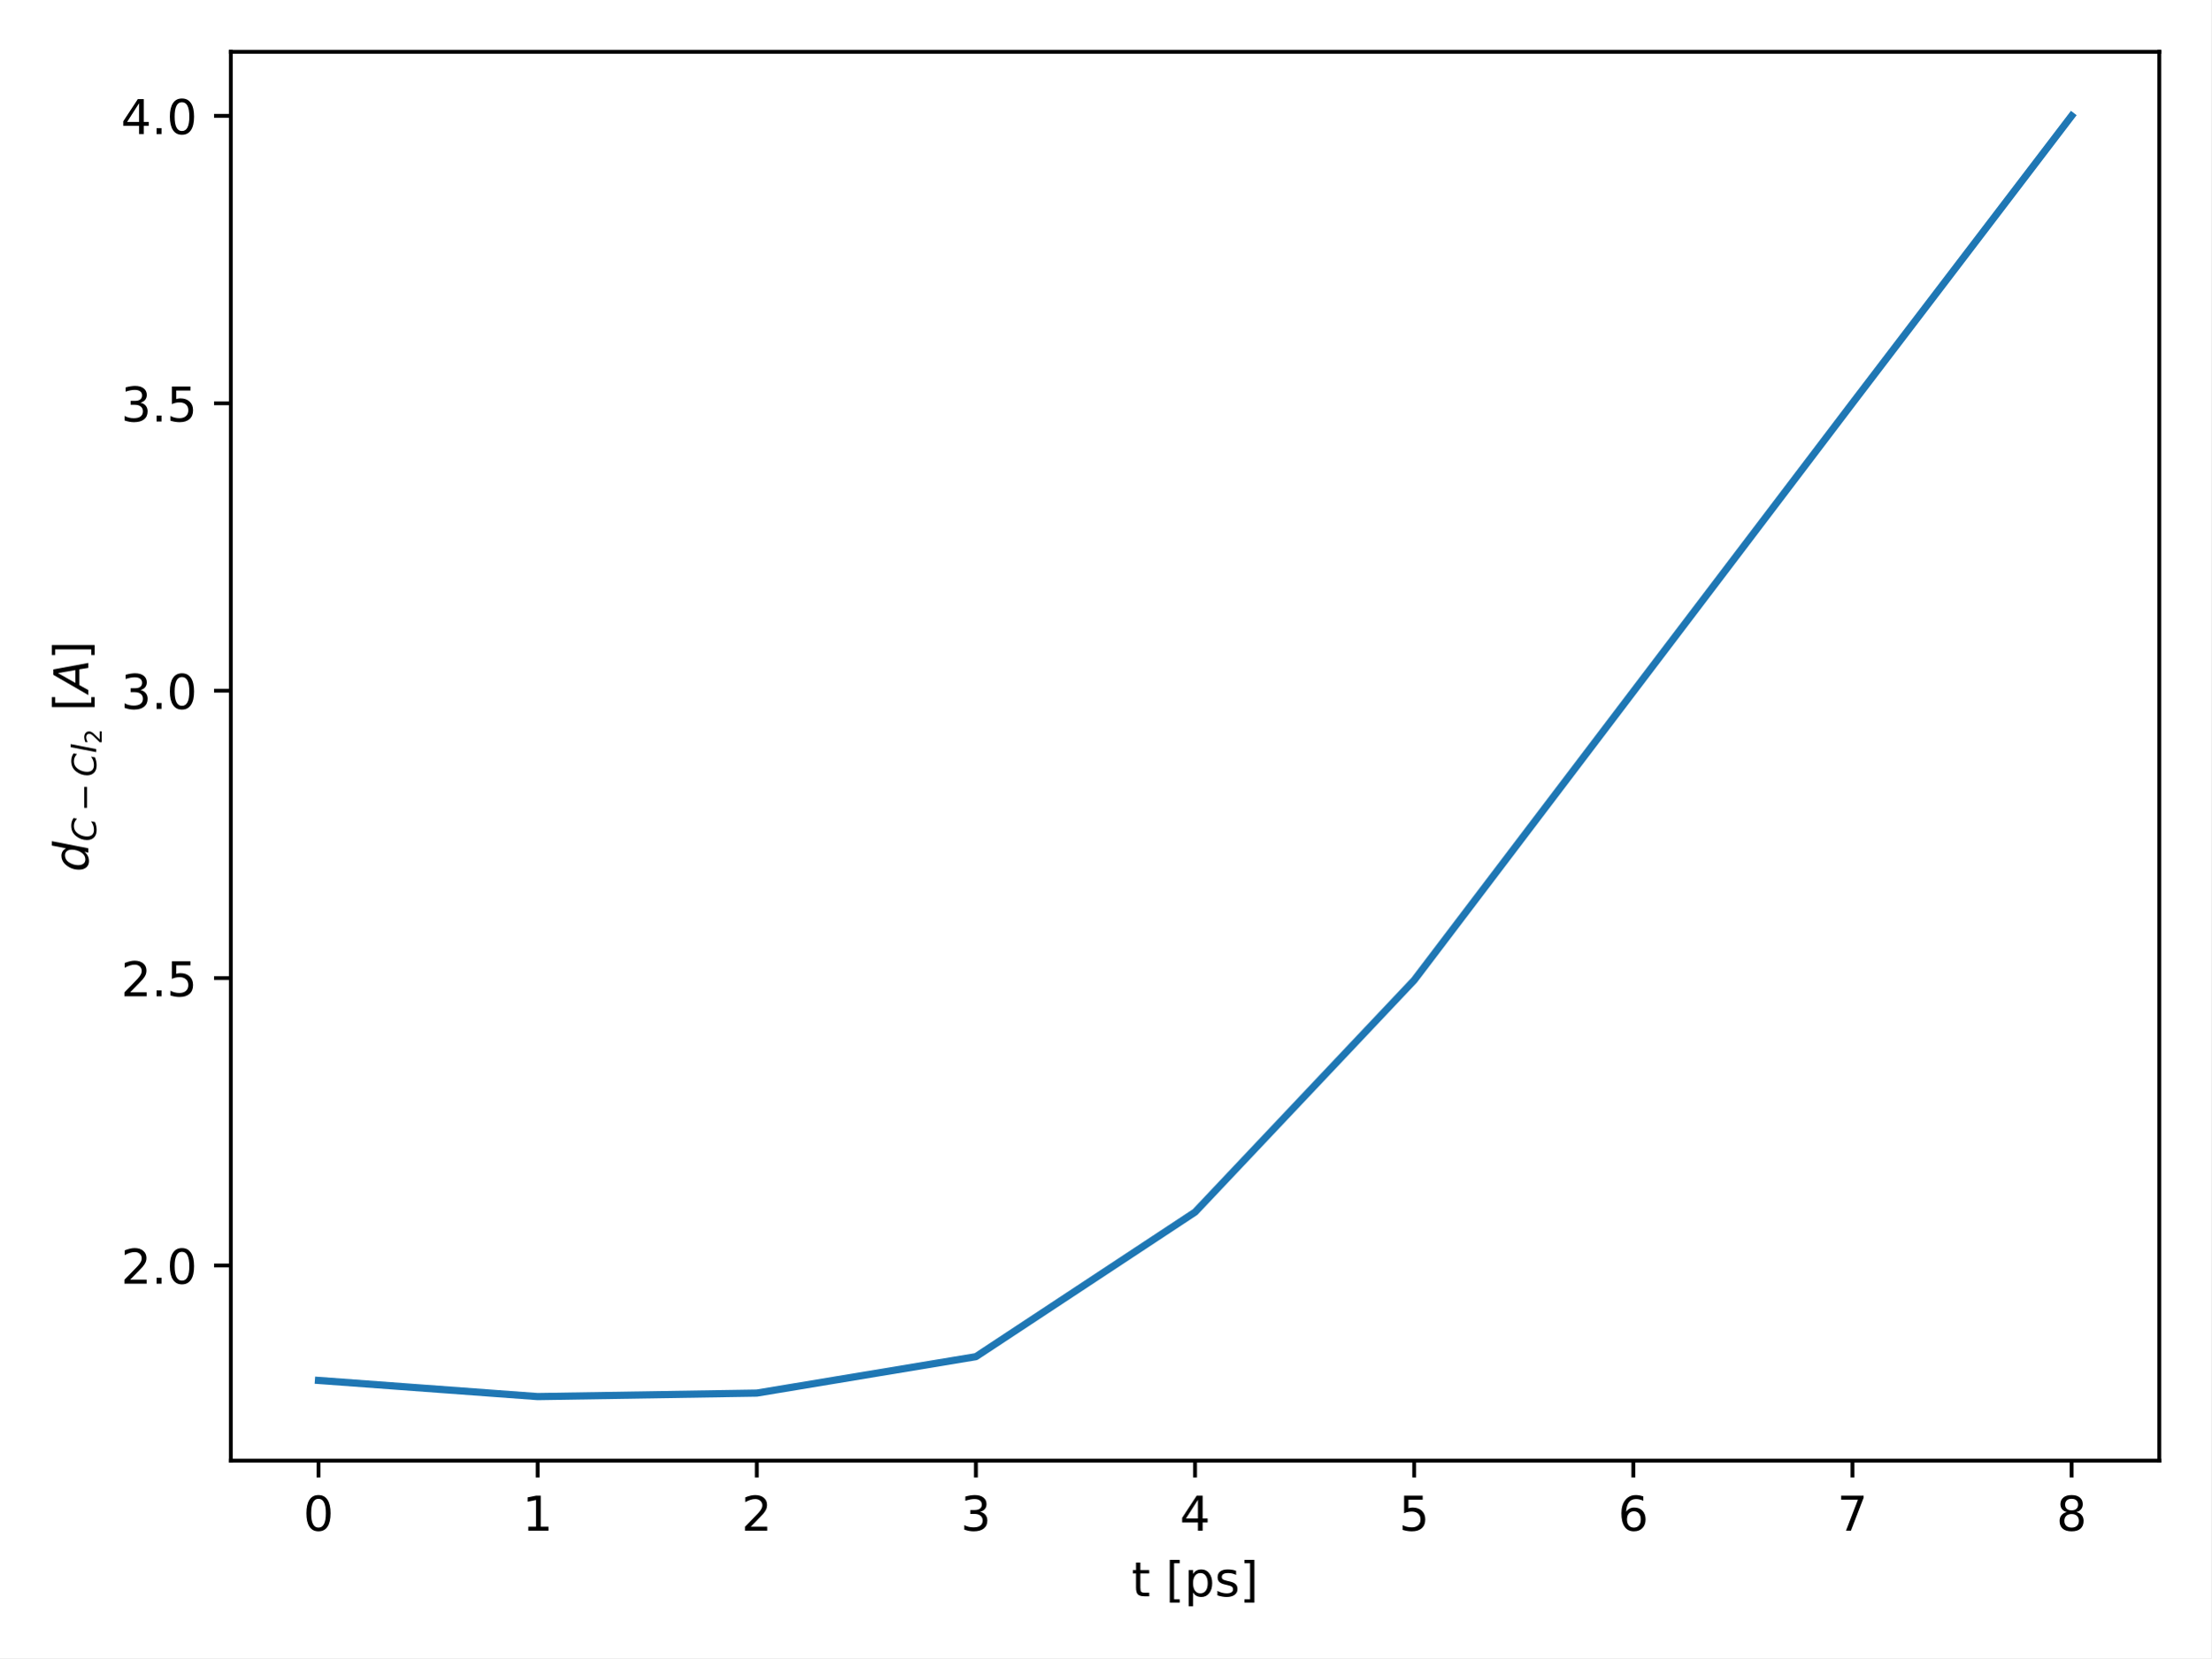
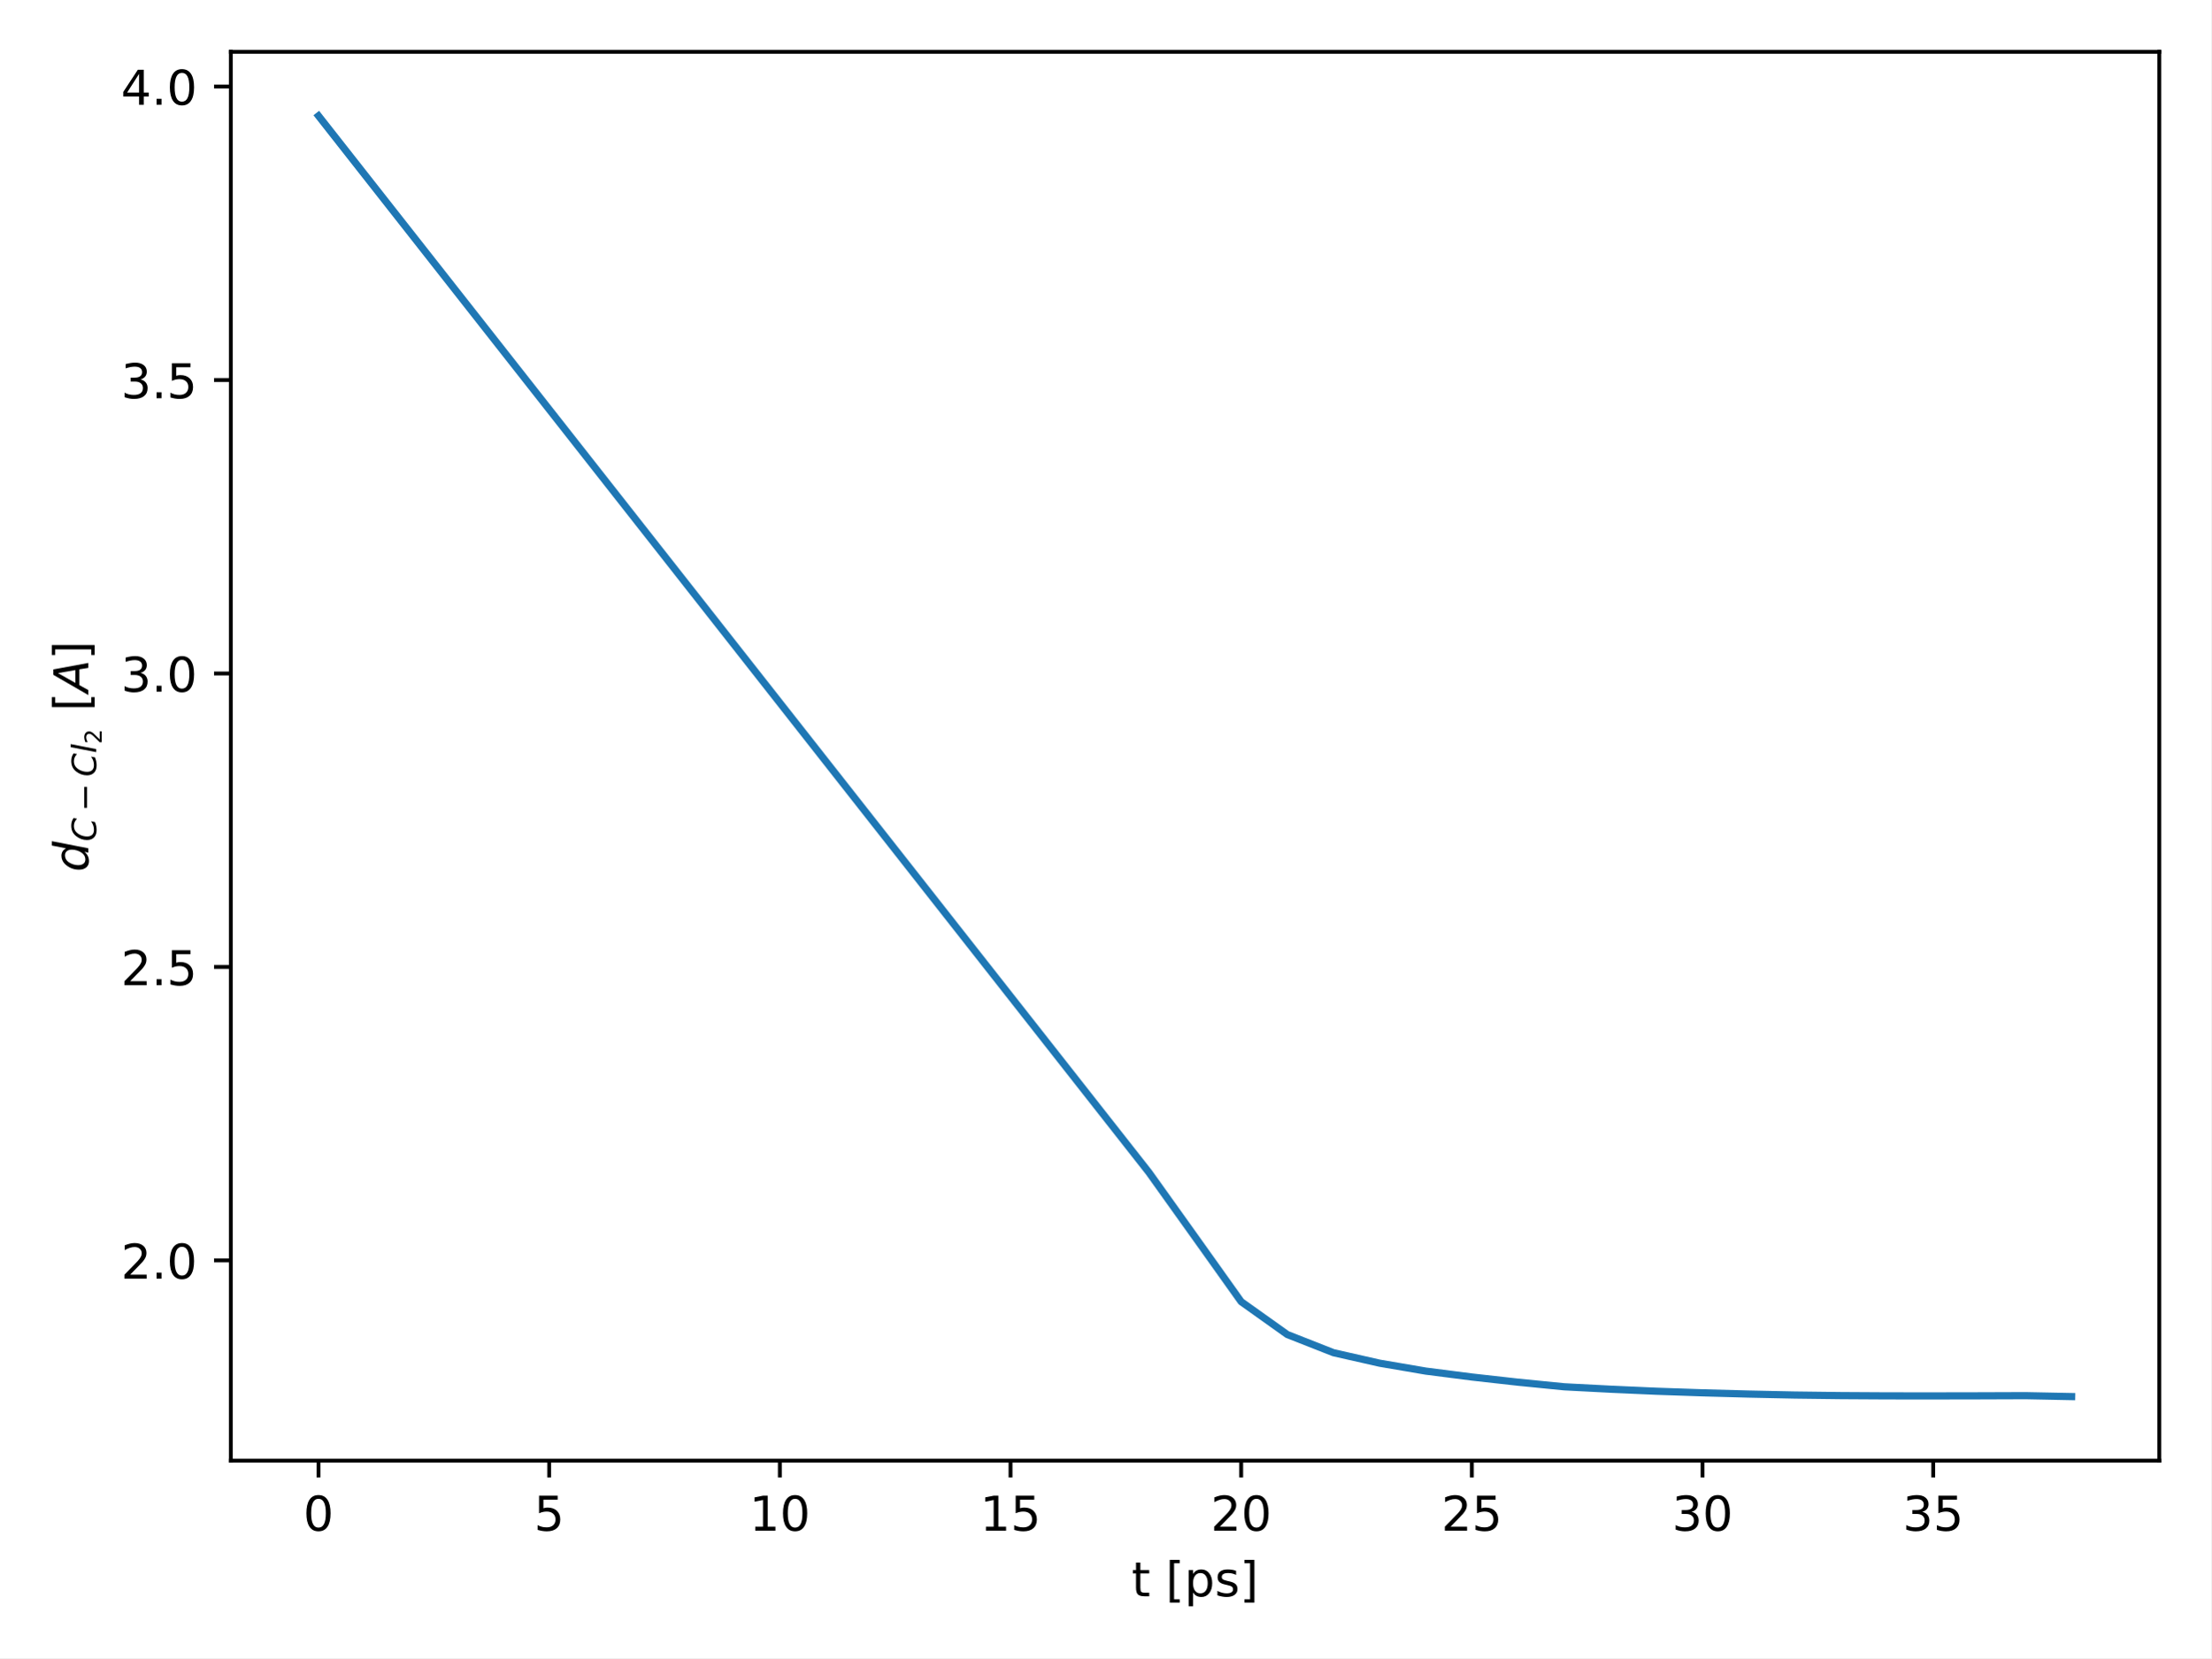
<svg xmlns="http://www.w3.org/2000/svg" xmlns:xlink="http://www.w3.org/1999/xlink" width="460.8pt" height="345.6pt" viewBox="0 0 460.8 345.6" version="1.1">
  <defs>
    <style type="text/css">*{stroke-linejoin: round; stroke-linecap: butt}</style>
  </defs>
  <g id="figure_1">
    <g id="patch_1">
      <path d="M 0 345.6  L 460.8 345.6  L 460.8 0  L 0 0  z " style="fill: #ffffff" />
    </g>
    <g id="axes_1">
      <g id="patch_2">
        <path d="M 48.103 304.444  L 450 304.444  L 450 10.8  L 48.103 10.8  z " style="fill: #ffffff" />
      </g>
      <g id="matplotlib.axis_1">
        <g id="xtick_1">
          <g id="line2d_1">
            <defs>
-               <path id="m49387d4e2d" d="M 0 0  L 0 3.5  " style="stroke: #000000; stroke-width: 0.8" />
-             </defs>
-             <g>
-               <use xlink:href="#m49387d4e2d" x="66.371" y="304.444" style="stroke: #000000; stroke-width: 0.8" />
+               <path id="m7eba53f422" d="M 0 0  L 0 3.5  " style="stroke: #000000; stroke-width: 0.8" />
+             </defs>
+             <g>
+               <use xlink:href="#m7eba53f422" x="66.371" y="304.444" style="stroke: #000000; stroke-width: 0.8" />
            </g>
          </g>
          <g id="text_1">
            <g transform="translate(63.18991 319.0422) scale(0.1 -0.1)">
              <defs>
                <path id="DejaVuSans-30" d="M 2034 4250  Q 1547 4250 1301 3770  Q 1056 3291 1056 2328  Q 1056 1369 1301 889  Q 1547 409 2034 409  Q 2525 409 2770 889  Q 3016 1369 3016 2328  Q 3016 3291 2770 3770  Q 2525 4250 2034 4250  z M 2034 4750  Q 2819 4750 3233 4129  Q 3647 3509 3647 2328  Q 3647 1150 3233 529  Q 2819 -91 2034 -91  Q 1250 -91 836 529  Q 422 1150 422 2328  Q 422 3509 836 4129  Q 1250 4750 2034 4750  z " transform="scale(0.015625)" />
              </defs>
              <use xlink:href="#DejaVuSans-30" />
            </g>
          </g>
        </g>
        <g id="xtick_2">
          <g id="line2d_2">
            <g>
-               <use xlink:href="#m49387d4e2d" x="112.041" y="304.444" style="stroke: #000000; stroke-width: 0.8" />
+               <use xlink:href="#m7eba53f422" x="114.445" y="304.444" style="stroke: #000000; stroke-width: 0.8" />
            </g>
          </g>
          <g id="text_2">
-             <g transform="translate(108.86 319.0422) scale(0.1 -0.1)">
-               <defs>
-                 <path id="DejaVuSans-31" d="M 794 531  L 1825 531  L 1825 4091  L 703 3866  L 703 4441  L 1819 4666  L 2450 4666  L 2450 531  L 3481 531  L 3481 0  L 794 0  L 794 531  z " transform="scale(0.015625)" />
-               </defs>
-               <use xlink:href="#DejaVuSans-31" />
+             <g transform="translate(111.2637 319.0422) scale(0.1 -0.1)">
+               <defs>
+                 <path id="DejaVuSans-35" d="M 691 4666  L 3169 4666  L 3169 4134  L 1269 4134  L 1269 2991  Q 1406 3038 1543 3061  Q 1681 3084 1819 3084  Q 2600 3084 3056 2656  Q 3513 2228 3513 1497  Q 3513 744 3044 326  Q 2575 -91 1722 -91  Q 1428 -91 1123 -41  Q 819 9 494 109  L 494 744  Q 775 591 1075 516  Q 1375 441 1709 441  Q 2250 441 2565 725  Q 2881 1009 2881 1497  Q 2881 1984 2565 2268  Q 2250 2553 1709 2553  Q 1456 2553 1204 2497  Q 953 2441 691 2322  L 691 4666  z " transform="scale(0.015625)" />
+               </defs>
+               <use xlink:href="#DejaVuSans-35" />
            </g>
          </g>
        </g>
        <g id="xtick_3">
          <g id="line2d_3">
            <g>
-               <use xlink:href="#m49387d4e2d" x="157.711" y="304.444" style="stroke: #000000; stroke-width: 0.8" />
+               <use xlink:href="#m7eba53f422" x="162.519" y="304.444" style="stroke: #000000; stroke-width: 0.8" />
            </g>
          </g>
          <g id="text_3">
-             <g transform="translate(154.5301 319.0422) scale(0.1 -0.1)">
-               <defs>
-                 <path id="DejaVuSans-32" d="M 1228 531  L 3431 531  L 3431 0  L 469 0  L 469 531  Q 828 903 1448 1529  Q 2069 2156 2228 2338  Q 2531 2678 2651 2914  Q 2772 3150 2772 3378  Q 2772 3750 2511 3984  Q 2250 4219 1831 4219  Q 1534 4219 1204 4116  Q 875 4013 500 3803  L 500 4441  Q 881 4594 1212 4672  Q 1544 4750 1819 4750  Q 2544 4750 2975 4387  Q 3406 4025 3406 3419  Q 3406 3131 3298 2873  Q 3191 2616 2906 2266  Q 2828 2175 2409 1742  Q 1991 1309 1228 531  z " transform="scale(0.015625)" />
-               </defs>
-               <use xlink:href="#DejaVuSans-32" />
+             <g transform="translate(156.1562 319.0422) scale(0.1 -0.1)">
+               <defs>
+                 <path id="DejaVuSans-31" d="M 794 531  L 1825 531  L 1825 4091  L 703 3866  L 703 4441  L 1819 4666  L 2450 4666  L 2450 531  L 3481 531  L 3481 0  L 794 0  L 794 531  z " transform="scale(0.015625)" />
+               </defs>
+               <use xlink:href="#DejaVuSans-31" />
+               <use xlink:href="#DejaVuSans-30" transform="translate(63.62305 0)" />
            </g>
          </g>
        </g>
        <g id="xtick_4">
          <g id="line2d_4">
            <g>
-               <use xlink:href="#m49387d4e2d" x="203.381" y="304.444" style="stroke: #000000; stroke-width: 0.8" />
+               <use xlink:href="#m7eba53f422" x="210.593" y="304.444" style="stroke: #000000; stroke-width: 0.8" />
            </g>
          </g>
          <g id="text_4">
-             <g transform="translate(200.2002 319.0422) scale(0.1 -0.1)">
-               <defs>
-                 <path id="DejaVuSans-33" d="M 2597 2516  Q 3050 2419 3304 2112  Q 3559 1806 3559 1356  Q 3559 666 3084 287  Q 2609 -91 1734 -91  Q 1441 -91 1130 -33  Q 819 25 488 141  L 488 750  Q 750 597 1062 519  Q 1375 441 1716 441  Q 2309 441 2620 675  Q 2931 909 2931 1356  Q 2931 1769 2642 2001  Q 2353 2234 1838 2234  L 1294 2234  L 1294 2753  L 1863 2753  Q 2328 2753 2575 2939  Q 2822 3125 2822 3475  Q 2822 3834 2567 4026  Q 2313 4219 1838 4219  Q 1578 4219 1281 4162  Q 984 4106 628 3988  L 628 4550  Q 988 4650 1302 4700  Q 1616 4750 1894 4750  Q 2613 4750 3031 4423  Q 3450 4097 3450 3541  Q 3450 3153 3228 2886  Q 3006 2619 2597 2516  z " transform="scale(0.015625)" />
-               </defs>
-               <use xlink:href="#DejaVuSans-33" />
+             <g transform="translate(204.23 319.0422) scale(0.1 -0.1)">
+               <use xlink:href="#DejaVuSans-31" />
+               <use xlink:href="#DejaVuSans-35" transform="translate(63.62305 0)" />
            </g>
          </g>
        </g>
        <g id="xtick_5">
          <g id="line2d_5">
            <g>
-               <use xlink:href="#m49387d4e2d" x="249.052" y="304.444" style="stroke: #000000; stroke-width: 0.8" />
+               <use xlink:href="#m7eba53f422" x="258.666" y="304.444" style="stroke: #000000; stroke-width: 0.8" />
            </g>
          </g>
          <g id="text_5">
-             <g transform="translate(245.8703 319.0422) scale(0.1 -0.1)">
-               <defs>
-                 <path id="DejaVuSans-34" d="M 2419 4116  L 825 1625  L 2419 1625  L 2419 4116  z M 2253 4666  L 3047 4666  L 3047 1625  L 3713 1625  L 3713 1100  L 3047 1100  L 3047 0  L 2419 0  L 2419 1100  L 313 1100  L 313 1709  L 2253 4666  z " transform="scale(0.015625)" />
-               </defs>
-               <use xlink:href="#DejaVuSans-34" />
+             <g transform="translate(252.3038 319.0422) scale(0.1 -0.1)">
+               <defs>
+                 <path id="DejaVuSans-32" d="M 1228 531  L 3431 531  L 3431 0  L 469 0  L 469 531  Q 828 903 1448 1529  Q 2069 2156 2228 2338  Q 2531 2678 2651 2914  Q 2772 3150 2772 3378  Q 2772 3750 2511 3984  Q 2250 4219 1831 4219  Q 1534 4219 1204 4116  Q 875 4013 500 3803  L 500 4441  Q 881 4594 1212 4672  Q 1544 4750 1819 4750  Q 2544 4750 2975 4387  Q 3406 4025 3406 3419  Q 3406 3131 3298 2873  Q 3191 2616 2906 2266  Q 2828 2175 2409 1742  Q 1991 1309 1228 531  z " transform="scale(0.015625)" />
+               </defs>
+               <use xlink:href="#DejaVuSans-32" />
+               <use xlink:href="#DejaVuSans-30" transform="translate(63.62305 0)" />
            </g>
          </g>
        </g>
        <g id="xtick_6">
          <g id="line2d_6">
            <g>
-               <use xlink:href="#m49387d4e2d" x="294.722" y="304.444" style="stroke: #000000; stroke-width: 0.8" />
+               <use xlink:href="#m7eba53f422" x="306.74" y="304.444" style="stroke: #000000; stroke-width: 0.8" />
            </g>
          </g>
          <g id="text_6">
-             <g transform="translate(291.5404 319.0422) scale(0.1 -0.1)">
-               <defs>
-                 <path id="DejaVuSans-35" d="M 691 4666  L 3169 4666  L 3169 4134  L 1269 4134  L 1269 2991  Q 1406 3038 1543 3061  Q 1681 3084 1819 3084  Q 2600 3084 3056 2656  Q 3513 2228 3513 1497  Q 3513 744 3044 326  Q 2575 -91 1722 -91  Q 1428 -91 1123 -41  Q 819 9 494 109  L 494 744  Q 775 591 1075 516  Q 1375 441 1709 441  Q 2250 441 2565 725  Q 2881 1009 2881 1497  Q 2881 1984 2565 2268  Q 2250 2553 1709 2553  Q 1456 2553 1204 2497  Q 953 2441 691 2322  L 691 4666  z " transform="scale(0.015625)" />
-               </defs>
-               <use xlink:href="#DejaVuSans-35" />
+             <g transform="translate(300.3776 319.0422) scale(0.1 -0.1)">
+               <use xlink:href="#DejaVuSans-32" />
+               <use xlink:href="#DejaVuSans-35" transform="translate(63.62305 0)" />
            </g>
          </g>
        </g>
        <g id="xtick_7">
          <g id="line2d_7">
            <g>
-               <use xlink:href="#m49387d4e2d" x="340.392" y="304.444" style="stroke: #000000; stroke-width: 0.8" />
+               <use xlink:href="#m7eba53f422" x="354.814" y="304.444" style="stroke: #000000; stroke-width: 0.8" />
            </g>
          </g>
          <g id="text_7">
-             <g transform="translate(337.2105 319.0422) scale(0.1 -0.1)">
-               <defs>
-                 <path id="DejaVuSans-36" d="M 2113 2584  Q 1688 2584 1439 2293  Q 1191 2003 1191 1497  Q 1191 994 1439 701  Q 1688 409 2113 409  Q 2538 409 2786 701  Q 3034 994 3034 1497  Q 3034 2003 2786 2293  Q 2538 2584 2113 2584  z M 3366 4563  L 3366 3988  Q 3128 4100 2886 4159  Q 2644 4219 2406 4219  Q 1781 4219 1451 3797  Q 1122 3375 1075 2522  Q 1259 2794 1537 2939  Q 1816 3084 2150 3084  Q 2853 3084 3261 2657  Q 3669 2231 3669 1497  Q 3669 778 3244 343  Q 2819 -91 2113 -91  Q 1303 -91 875 529  Q 447 1150 447 2328  Q 447 3434 972 4092  Q 1497 4750 2381 4750  Q 2619 4750 2861 4703  Q 3103 4656 3366 4563  z " transform="scale(0.015625)" />
-               </defs>
-               <use xlink:href="#DejaVuSans-36" />
+             <g transform="translate(348.4514 319.0422) scale(0.1 -0.1)">
+               <defs>
+                 <path id="DejaVuSans-33" d="M 2597 2516  Q 3050 2419 3304 2112  Q 3559 1806 3559 1356  Q 3559 666 3084 287  Q 2609 -91 1734 -91  Q 1441 -91 1130 -33  Q 819 25 488 141  L 488 750  Q 750 597 1062 519  Q 1375 441 1716 441  Q 2309 441 2620 675  Q 2931 909 2931 1356  Q 2931 1769 2642 2001  Q 2353 2234 1838 2234  L 1294 2234  L 1294 2753  L 1863 2753  Q 2328 2753 2575 2939  Q 2822 3125 2822 3475  Q 2822 3834 2567 4026  Q 2313 4219 1838 4219  Q 1578 4219 1281 4162  Q 984 4106 628 3988  L 628 4550  Q 988 4650 1302 4700  Q 1616 4750 1894 4750  Q 2613 4750 3031 4423  Q 3450 4097 3450 3541  Q 3450 3153 3228 2886  Q 3006 2619 2597 2516  z " transform="scale(0.015625)" />
+               </defs>
+               <use xlink:href="#DejaVuSans-33" />
+               <use xlink:href="#DejaVuSans-30" transform="translate(63.62305 0)" />
            </g>
          </g>
        </g>
        <g id="xtick_8">
          <g id="line2d_8">
            <g>
-               <use xlink:href="#m49387d4e2d" x="386.062" y="304.444" style="stroke: #000000; stroke-width: 0.8" />
+               <use xlink:href="#m7eba53f422" x="402.888" y="304.444" style="stroke: #000000; stroke-width: 0.8" />
            </g>
          </g>
          <g id="text_8">
-             <g transform="translate(382.8806 319.0422) scale(0.1 -0.1)">
-               <defs>
-                 <path id="DejaVuSans-37" d="M 525 4666  L 3525 4666  L 3525 4397  L 1831 0  L 1172 0  L 2766 4134  L 525 4134  L 525 4666  z " transform="scale(0.015625)" />
-               </defs>
-               <use xlink:href="#DejaVuSans-37" />
-             </g>
-           </g>
-         </g>
-         <g id="xtick_9">
-           <g id="line2d_9">
-             <g>
-               <use xlink:href="#m49387d4e2d" x="431.732" y="304.444" style="stroke: #000000; stroke-width: 0.8" />
-             </g>
-           </g>
-           <g id="text_9">
-             <g transform="translate(428.5507 319.0422) scale(0.1 -0.1)">
-               <defs>
-                 <path id="DejaVuSans-38" d="M 2034 2216  Q 1584 2216 1326 1975  Q 1069 1734 1069 1313  Q 1069 891 1326 650  Q 1584 409 2034 409  Q 2484 409 2743 651  Q 3003 894 3003 1313  Q 3003 1734 2745 1975  Q 2488 2216 2034 2216  z M 1403 2484  Q 997 2584 770 2862  Q 544 3141 544 3541  Q 544 4100 942 4425  Q 1341 4750 2034 4750  Q 2731 4750 3128 4425  Q 3525 4100 3525 3541  Q 3525 3141 3298 2862  Q 3072 2584 2669 2484  Q 3125 2378 3379 2068  Q 3634 1759 3634 1313  Q 3634 634 3220 271  Q 2806 -91 2034 -91  Q 1263 -91 848 271  Q 434 634 434 1313  Q 434 1759 690 2068  Q 947 2378 1403 2484  z M 1172 3481  Q 1172 3119 1398 2916  Q 1625 2713 2034 2713  Q 2441 2713 2670 2916  Q 2900 3119 2900 3481  Q 2900 3844 2670 4047  Q 2441 4250 2034 4250  Q 1625 4250 1398 4047  Q 1172 3844 1172 3481  z " transform="scale(0.015625)" />
-               </defs>
-               <use xlink:href="#DejaVuSans-38" />
-             </g>
-           </g>
-         </g>
-         <g id="text_10">
+             <g transform="translate(396.5252 319.0422) scale(0.1 -0.1)">
+               <use xlink:href="#DejaVuSans-33" />
+               <use xlink:href="#DejaVuSans-35" transform="translate(63.62305 0)" />
+             </g>
+           </g>
+         </g>
+         <g id="text_9">
          <g transform="translate(235.8219 332.7203) scale(0.1 -0.1)">
            <defs>
              <path id="DejaVuSans-74" d="M 1172 4494  L 1172 3500  L 2356 3500  L 2356 3053  L 1172 3053  L 1172 1153  Q 1172 725 1289 603  Q 1406 481 1766 481  L 2356 481  L 2356 0  L 1766 0  Q 1100 0 847 248  Q 594 497 594 1153  L 594 3053  L 172 3053  L 172 3500  L 594 3500  L 594 4494  L 1172 4494  z " transform="scale(0.015625)" />
              <path id="DejaVuSans-20" transform="scale(0.015625)" />
              <path id="DejaVuSans-5b" d="M 550 4863  L 1875 4863  L 1875 4416  L 1125 4416  L 1125 -397  L 1875 -397  L 1875 -844  L 550 -844  L 550 4863  z " transform="scale(0.015625)" />
              <path id="DejaVuSans-70" d="M 1159 525  L 1159 -1331  L 581 -1331  L 581 3500  L 1159 3500  L 1159 2969  Q 1341 3281 1617 3432  Q 1894 3584 2278 3584  Q 2916 3584 3314 3078  Q 3713 2572 3713 1747  Q 3713 922 3314 415  Q 2916 -91 2278 -91  Q 1894 -91 1617 61  Q 1341 213 1159 525  z M 3116 1747  Q 3116 2381 2855 2742  Q 2594 3103 2138 3103  Q 1681 3103 1420 2742  Q 1159 2381 1159 1747  Q 1159 1113 1420 752  Q 1681 391 2138 391  Q 2594 391 2855 752  Q 3116 1113 3116 1747  z " transform="scale(0.015625)" />
              <path id="DejaVuSans-73" d="M 2834 3397  L 2834 2853  Q 2591 2978 2328 3040  Q 2066 3103 1784 3103  Q 1356 3103 1142 2972  Q 928 2841 928 2578  Q 928 2378 1081 2264  Q 1234 2150 1697 2047  L 1894 2003  Q 2506 1872 2764 1633  Q 3022 1394 3022 966  Q 3022 478 2636 193  Q 2250 -91 1575 -91  Q 1294 -91 989 -36  Q 684 19 347 128  L 347 722  Q 666 556 975 473  Q 1284 391 1588 391  Q 1994 391 2212 530  Q 2431 669 2431 922  Q 2431 1156 2273 1281  Q 2116 1406 1581 1522  L 1381 1569  Q 847 1681 609 1914  Q 372 2147 372 2553  Q 372 3047 722 3315  Q 1072 3584 1716 3584  Q 2034 3584 2315 3537  Q 2597 3491 2834 3397  z " transform="scale(0.015625)" />
              <path id="DejaVuSans-5d" d="M 1947 4863  L 1947 -844  L 622 -844  L 622 -397  L 1369 -397  L 1369 4416  L 622 4416  L 622 4863  L 1947 4863  z " transform="scale(0.015625)" />
            </defs>
            <use xlink:href="#DejaVuSans-74" />
            <use xlink:href="#DejaVuSans-20" transform="translate(39.20898 0)" />
            <use xlink:href="#DejaVuSans-5b" transform="translate(70.99609 0)" />
            <use xlink:href="#DejaVuSans-70" transform="translate(110.0098 0)" />
            <use xlink:href="#DejaVuSans-73" transform="translate(173.4863 0)" />
            <use xlink:href="#DejaVuSans-5d" transform="translate(225.5859 0)" />
          </g>
        </g>
      </g>
      <g id="matplotlib.axis_2">
        <g id="ytick_1">
+           <g id="line2d_9">
+             <defs>
+               <path id="m6373356b07" d="M 0 0  L -3.5 0  " style="stroke: #000000; stroke-width: 0.8" />
+             </defs>
+             <g>
+               <use xlink:href="#m6373356b07" x="48.103" y="262.714" style="stroke: #000000; stroke-width: 0.8" />
+             </g>
+           </g>
+           <g id="text_10">
+             <g transform="translate(25.2 266.5131) scale(0.1 -0.1)">
+               <defs>
+                 <path id="DejaVuSans-2e" d="M 684 794  L 1344 794  L 1344 0  L 684 0  L 684 794  z " transform="scale(0.015625)" />
+               </defs>
+               <use xlink:href="#DejaVuSans-32" />
+               <use xlink:href="#DejaVuSans-2e" transform="translate(63.62305 0)" />
+               <use xlink:href="#DejaVuSans-30" transform="translate(95.41016 0)" />
+             </g>
+           </g>
+         </g>
+         <g id="ytick_2">
          <g id="line2d_10">
-             <defs>
-               <path id="m25f56c6bab" d="M 0 0  L -3.5 0  " style="stroke: #000000; stroke-width: 0.8" />
-             </defs>
-             <g>
-               <use xlink:href="#m25f56c6bab" x="48.103" y="263.765" style="stroke: #000000; stroke-width: 0.8" />
+             <g>
+               <use xlink:href="#m6373356b07" x="48.103" y="201.543" style="stroke: #000000; stroke-width: 0.8" />
            </g>
          </g>
          <g id="text_11">
-             <g transform="translate(25.2 267.5638) scale(0.1 -0.1)">
-               <defs>
-                 <path id="DejaVuSans-2e" d="M 684 794  L 1344 794  L 1344 0  L 684 0  L 684 794  z " transform="scale(0.015625)" />
-               </defs>
-               <use xlink:href="#DejaVuSans-32" />
+             <g transform="translate(25.2 205.3422) scale(0.1 -0.1)">
+               <use xlink:href="#DejaVuSans-32" />
+               <use xlink:href="#DejaVuSans-2e" transform="translate(63.62305 0)" />
+               <use xlink:href="#DejaVuSans-35" transform="translate(95.41016 0)" />
+             </g>
+           </g>
+         </g>
+         <g id="ytick_3">
+           <g id="line2d_11">
+             <g>
+               <use xlink:href="#m6373356b07" x="48.103" y="140.372" style="stroke: #000000; stroke-width: 0.8" />
+             </g>
+           </g>
+           <g id="text_12">
+             <g transform="translate(25.2 144.1713) scale(0.1 -0.1)">
+               <use xlink:href="#DejaVuSans-33" />
              <use xlink:href="#DejaVuSans-2e" transform="translate(63.62305 0)" />
              <use xlink:href="#DejaVuSans-30" transform="translate(95.41016 0)" />
            </g>
          </g>
        </g>
-         <g id="ytick_2">
-           <g id="line2d_11">
-             <g>
-               <use xlink:href="#m25f56c6bab" x="48.103" y="203.86" style="stroke: #000000; stroke-width: 0.8" />
-             </g>
-           </g>
-           <g id="text_12">
-             <g transform="translate(25.2 207.6595) scale(0.1 -0.1)">
-               <use xlink:href="#DejaVuSans-32" />
+         <g id="ytick_4">
+           <g id="line2d_12">
+             <g>
+               <use xlink:href="#m6373356b07" x="48.103" y="79.201" style="stroke: #000000; stroke-width: 0.8" />
+             </g>
+           </g>
+           <g id="text_13">
+             <g transform="translate(25.2 83.00045) scale(0.1 -0.1)">
+               <use xlink:href="#DejaVuSans-33" />
              <use xlink:href="#DejaVuSans-2e" transform="translate(63.62305 0)" />
              <use xlink:href="#DejaVuSans-35" transform="translate(95.41016 0)" />
            </g>
          </g>
        </g>
-         <g id="ytick_3">
-           <g id="line2d_12">
-             <g>
-               <use xlink:href="#m25f56c6bab" x="48.103" y="143.956" style="stroke: #000000; stroke-width: 0.8" />
-             </g>
-           </g>
-           <g id="text_13">
-             <g transform="translate(25.2 147.7552) scale(0.1 -0.1)">
-               <use xlink:href="#DejaVuSans-33" />
+         <g id="ytick_5">
+           <g id="line2d_13">
+             <g>
+               <use xlink:href="#m6373356b07" x="48.103" y="18.03" style="stroke: #000000; stroke-width: 0.8" />
+             </g>
+           </g>
+           <g id="text_14">
+             <g transform="translate(25.2 21.82957) scale(0.1 -0.1)">
+               <defs>
+                 <path id="DejaVuSans-34" d="M 2419 4116  L 825 1625  L 2419 1625  L 2419 4116  z M 2253 4666  L 3047 4666  L 3047 1625  L 3713 1625  L 3713 1100  L 3047 1100  L 3047 0  L 2419 0  L 2419 1100  L 313 1100  L 313 1709  L 2253 4666  z " transform="scale(0.015625)" />
+               </defs>
+               <use xlink:href="#DejaVuSans-34" />
              <use xlink:href="#DejaVuSans-2e" transform="translate(63.62305 0)" />
              <use xlink:href="#DejaVuSans-30" transform="translate(95.41016 0)" />
            </g>
          </g>
        </g>
-         <g id="ytick_4">
-           <g id="line2d_13">
-             <g>
-               <use xlink:href="#m25f56c6bab" x="48.103" y="84.052" style="stroke: #000000; stroke-width: 0.8" />
-             </g>
-           </g>
-           <g id="text_14">
-             <g transform="translate(25.2 87.85095) scale(0.1 -0.1)">
-               <use xlink:href="#DejaVuSans-33" />
-               <use xlink:href="#DejaVuSans-2e" transform="translate(63.62305 0)" />
-               <use xlink:href="#DejaVuSans-35" transform="translate(95.41016 0)" />
-             </g>
-           </g>
-         </g>
-         <g id="ytick_5">
-           <g id="line2d_14">
-             <g>
-               <use xlink:href="#m25f56c6bab" x="48.103" y="24.147" style="stroke: #000000; stroke-width: 0.8" />
-             </g>
-           </g>
-           <g id="text_15">
-             <g transform="translate(25.2 27.94666) scale(0.1 -0.1)">
-               <use xlink:href="#DejaVuSans-34" />
-               <use xlink:href="#DejaVuSans-2e" transform="translate(63.62305 0)" />
-               <use xlink:href="#DejaVuSans-30" transform="translate(95.41016 0)" />
-             </g>
-           </g>
-         </g>
-         <g id="text_16">
+         <g id="text_15">
          <g transform="translate(18.4 181.7219) rotate(-90) scale(0.1 -0.1)">
            <defs>
              <path id="DejaVuSans-Oblique-64" d="M 2675 525  Q 2444 222 2128 65  Q 1813 -91 1428 -91  Q 903 -91 598 267  Q 294 625 294 1247  Q 294 1766 478 2236  Q 663 2706 1013 3078  Q 1244 3325 1534 3454  Q 1825 3584 2144 3584  Q 2481 3584 2739 3421  Q 2997 3259 3138 2956  L 3513 4863  L 4091 4863  L 3144 0  L 2566 0  L 2675 525  z M 891 1350  Q 891 897 1095 644  Q 1300 391 1663 391  Q 1931 391 2161 520  Q 2391 650 2566 903  Q 2750 1166 2856 1509  Q 2963 1853 2963 2188  Q 2963 2622 2758 2865  Q 2553 3109 2194 3109  Q 1922 3109 1687 2981  Q 1453 2853 1288 2613  Q 1106 2353 998 2009  Q 891 1666 891 1350  z " transform="scale(0.015625)" />
              <path id="DejaVuSans-Oblique-43" d="M 4447 4306  L 4319 3641  Q 4019 3944 3683 4091  Q 3347 4238 2956 4238  Q 2422 4238 2017 3981  Q 1613 3725 1319 3200  Q 1131 2863 1032 2486  Q 934 2109 934 1728  Q 934 1091 1264 756  Q 1594 422 2222 422  Q 2656 422 3056 561  Q 3456 700 3834 978  L 3688 231  Q 3316 72 2936 -9  Q 2556 -91 2175 -91  Q 1278 -91 773 396  Q 269 884 269 1753  Q 269 2309 461 2846  Q 653 3384 1013 3828  Q 1394 4300 1883 4525  Q 2372 4750 3022 4750  Q 3422 4750 3780 4639  Q 4138 4528 4447 4306  z " transform="scale(0.015625)" />
              <path id="DejaVuSans-2212" d="M 678 2272  L 4684 2272  L 4684 1741  L 678 1741  L 678 2272  z " transform="scale(0.015625)" />
              <path id="DejaVuSans-Oblique-6c" d="M 1172 4863  L 1747 4863  L 800 0  L 225 0  L 1172 4863  z " transform="scale(0.015625)" />
              <path id="DejaVuSans-Oblique-41" d="M 2356 4666  L 3072 4666  L 3938 0  L 3278 0  L 3084 1197  L 984 1197  L 325 0  L -341 0  L 2356 4666  z M 2584 4044  L 1275 1722  L 2988 1722  L 2584 4044  z " transform="scale(0.015625)" />
            </defs>
            <use xlink:href="#DejaVuSans-Oblique-64" transform="translate(0 0.015625)" />
            <use xlink:href="#DejaVuSans-Oblique-43" transform="translate(63.47656 -16.39062) scale(0.7)" />
            <use xlink:href="#DejaVuSans-2212" transform="translate(125.9912 -16.39062) scale(0.7)" />
            <use xlink:href="#DejaVuSans-Oblique-43" transform="translate(198.2812 -16.39062) scale(0.7)" />
            <use xlink:href="#DejaVuSans-Oblique-6c" transform="translate(247.1582 -16.39062) scale(0.7)" />
            <use xlink:href="#DejaVuSans-32" transform="translate(266.6064 -27.875) scale(0.49)" />
            <use xlink:href="#DejaVuSans-5b" transform="translate(334.9006 0.015625)" />
            <use xlink:href="#DejaVuSans-Oblique-41" transform="translate(373.9142 0.015625)" />
            <use xlink:href="#DejaVuSans-5d" transform="translate(442.3224 0.015625)" />
          </g>
        </g>
      </g>
-       <g id="line2d_15">
-         <path d="M 66.371 287.726  L 112.041 291.096  L 157.711 290.366  L 203.381 282.773  L 249.052 252.643  L 294.722 204.302  L 340.392 144.153  L 386.062 84.018  L 431.732 24.147  " clip-path="url(#p4cc7a1d1ac)" style="fill: none; stroke: #1f77b4; stroke-width: 1.5; stroke-linecap: square" />
+       <g id="line2d_14">
+         <path d="M 66.371 24.147  L 75.986 36.382  L 85.601 48.616  L 95.215 60.85  L 104.83 73.084  L 114.445 85.318  L 124.06 97.552  L 133.674 109.787  L 143.289 122.021  L 152.904 134.255  L 162.519 146.489  L 172.133 158.723  L 181.748 170.958  L 191.363 183.192  L 200.978 195.426  L 210.593 207.66  L 220.207 219.894  L 229.822 232.128  L 239.437 244.363  L 249.052 257.82  L 258.666 271.315  L 268.281 278.164  L 277.896 281.948  L 287.511 284.131  L 297.125 285.779  L 306.74 287.015  L 316.355 288.094  L 325.97 289.051  L 335.584 289.552  L 345.199 289.981  L 354.814 290.307  L 364.429 290.566  L 374.043 290.769  L 383.658 290.89  L 393.273 290.947  L 402.888 290.955  L 412.502 290.937  L 422.117 290.902  L 431.732 291.096  " clip-path="url(#p8cdbfe4bd7)" style="fill: none; stroke: #1f77b4; stroke-width: 1.5; stroke-linecap: square" />
      </g>
      <g id="patch_3">
        <path d="M 48.103 304.444  L 48.103 10.8  " style="fill: none; stroke: #000000; stroke-width: 0.8; stroke-linejoin: miter; stroke-linecap: square" />
      </g>
      <g id="patch_4">
        <path d="M 450 304.444  L 450 10.8  " style="fill: none; stroke: #000000; stroke-width: 0.8; stroke-linejoin: miter; stroke-linecap: square" />
      </g>
      <g id="patch_5">
        <path d="M 48.103 304.444  L 450 304.444  " style="fill: none; stroke: #000000; stroke-width: 0.8; stroke-linejoin: miter; stroke-linecap: square" />
      </g>
      <g id="patch_6">
        <path d="M 48.103 10.8  L 450 10.8  " style="fill: none; stroke: #000000; stroke-width: 0.8; stroke-linejoin: miter; stroke-linecap: square" />
      </g>
    </g>
  </g>
  <defs>
-     <clipPath id="p4cc7a1d1ac">
+     <clipPath id="p8cdbfe4bd7">
      <rect x="48.103" y="10.8" width="401.897" height="293.644" />
    </clipPath>
  </defs>
</svg>
